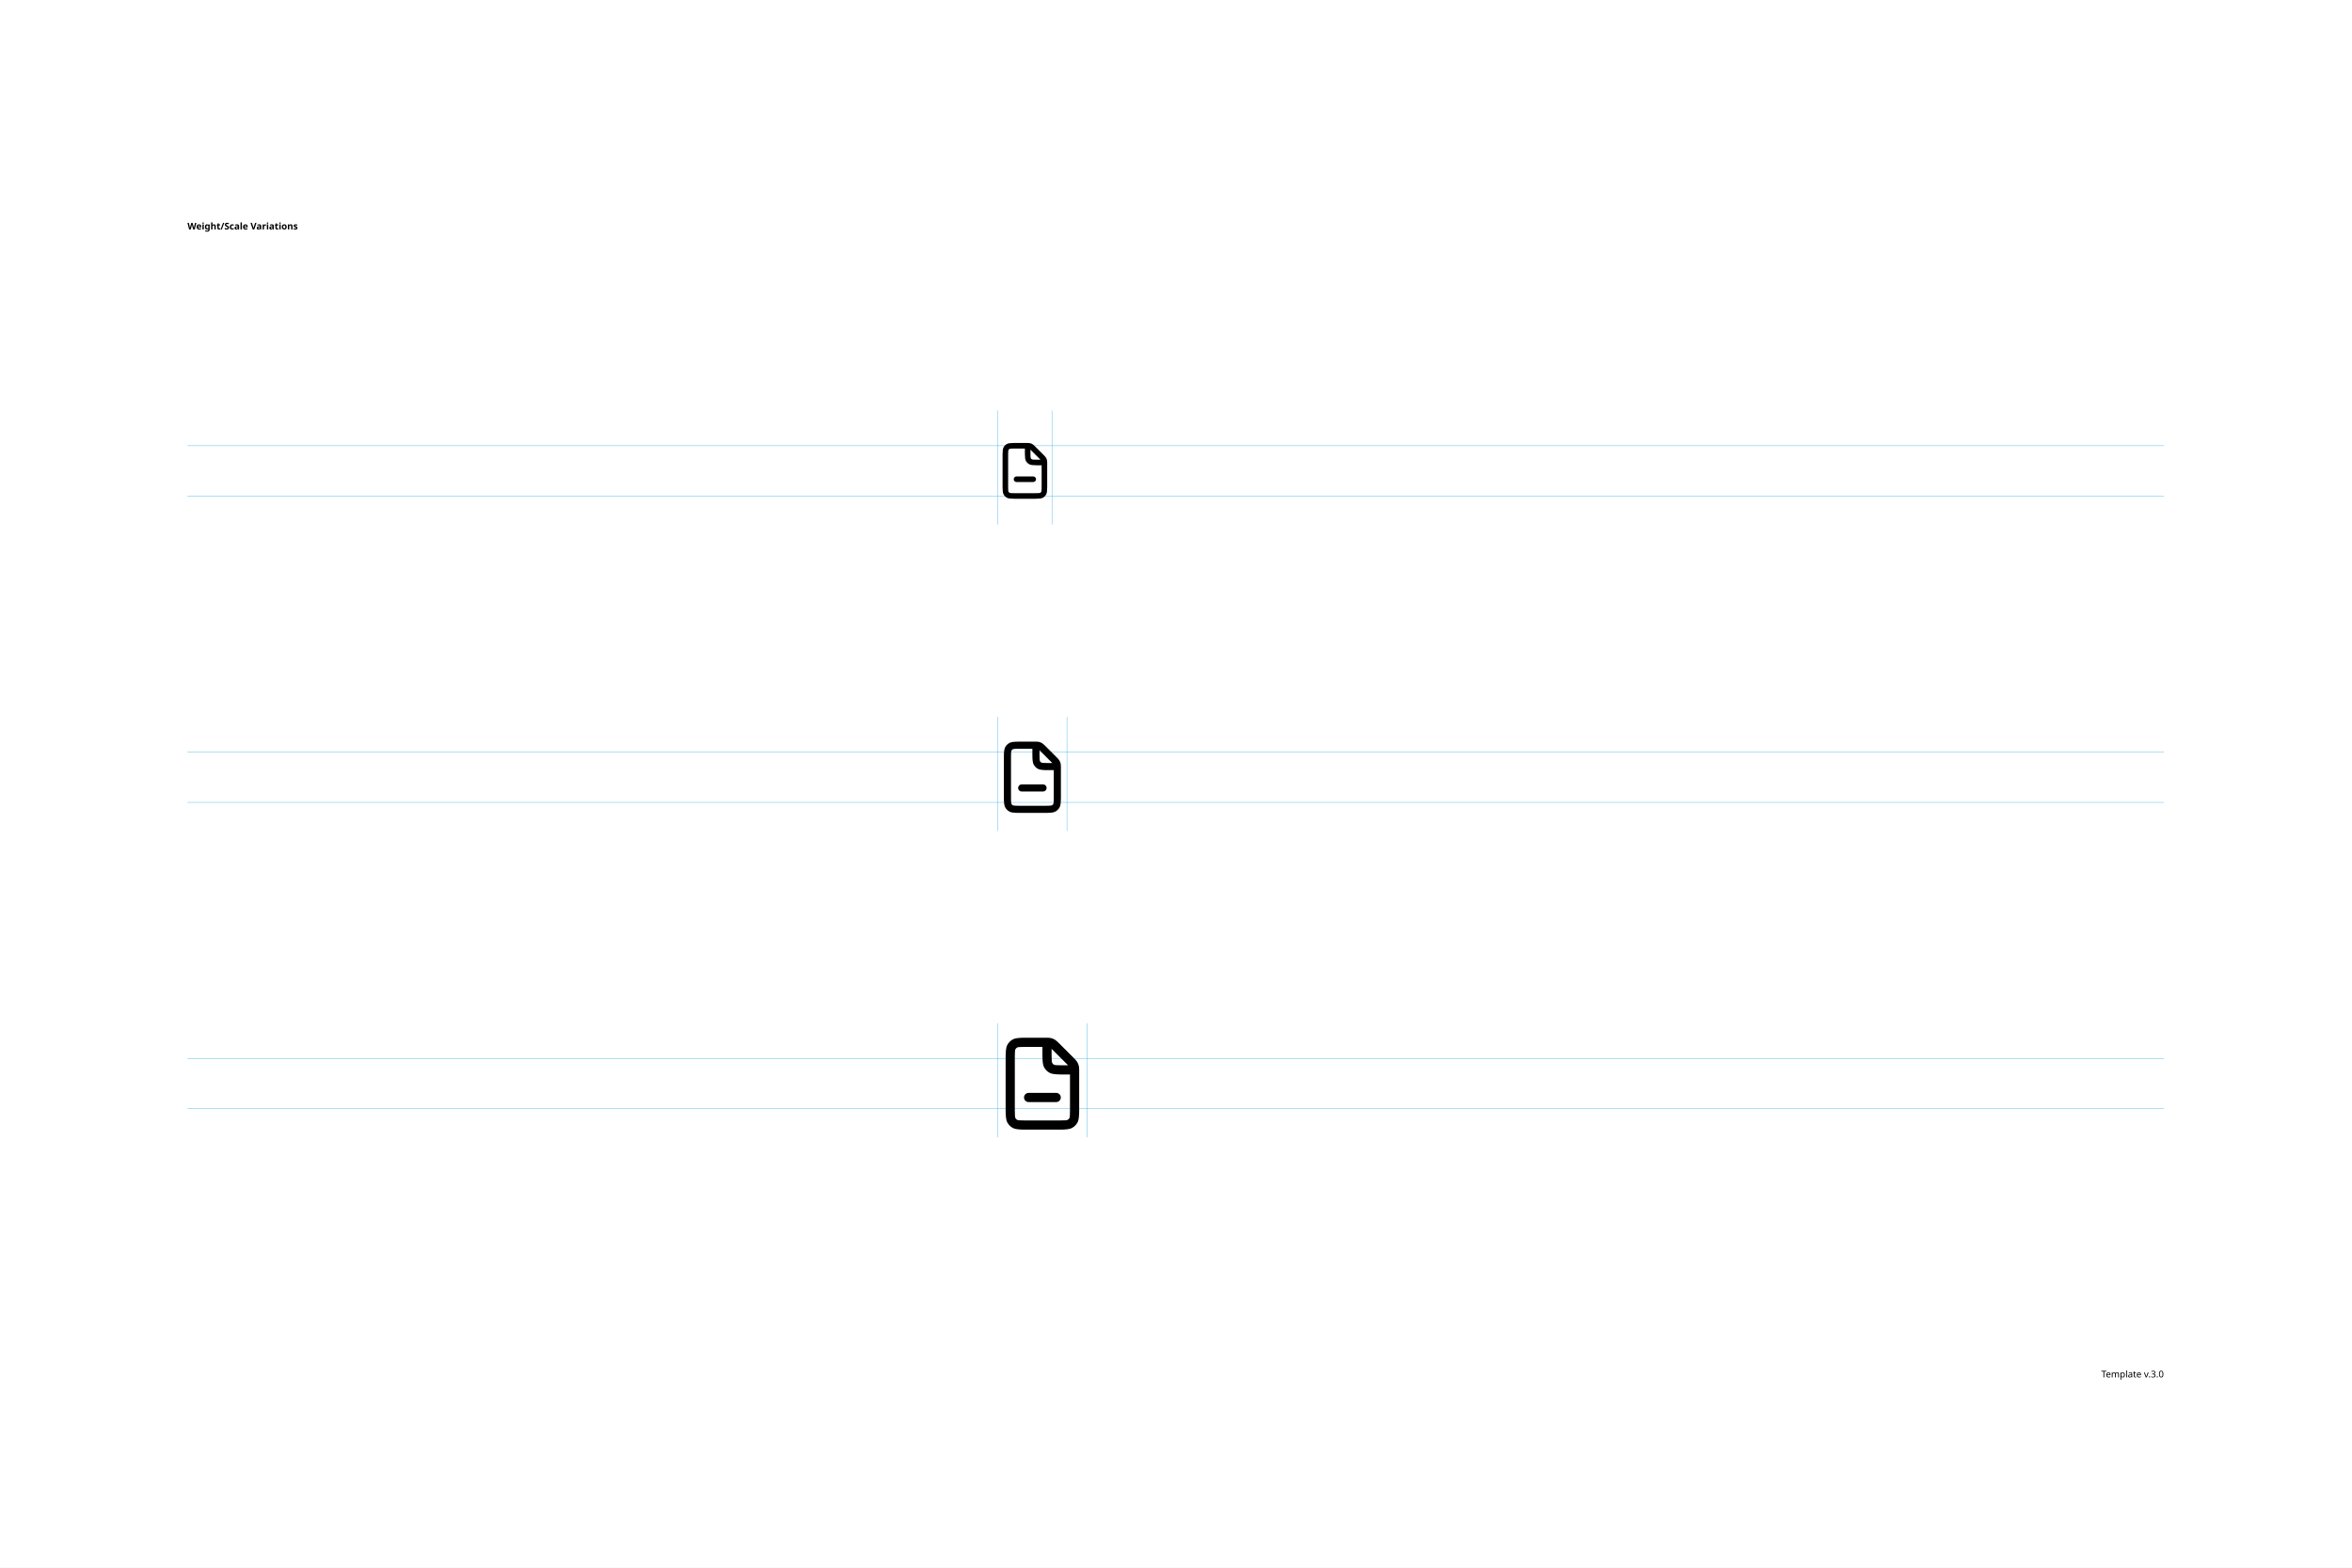
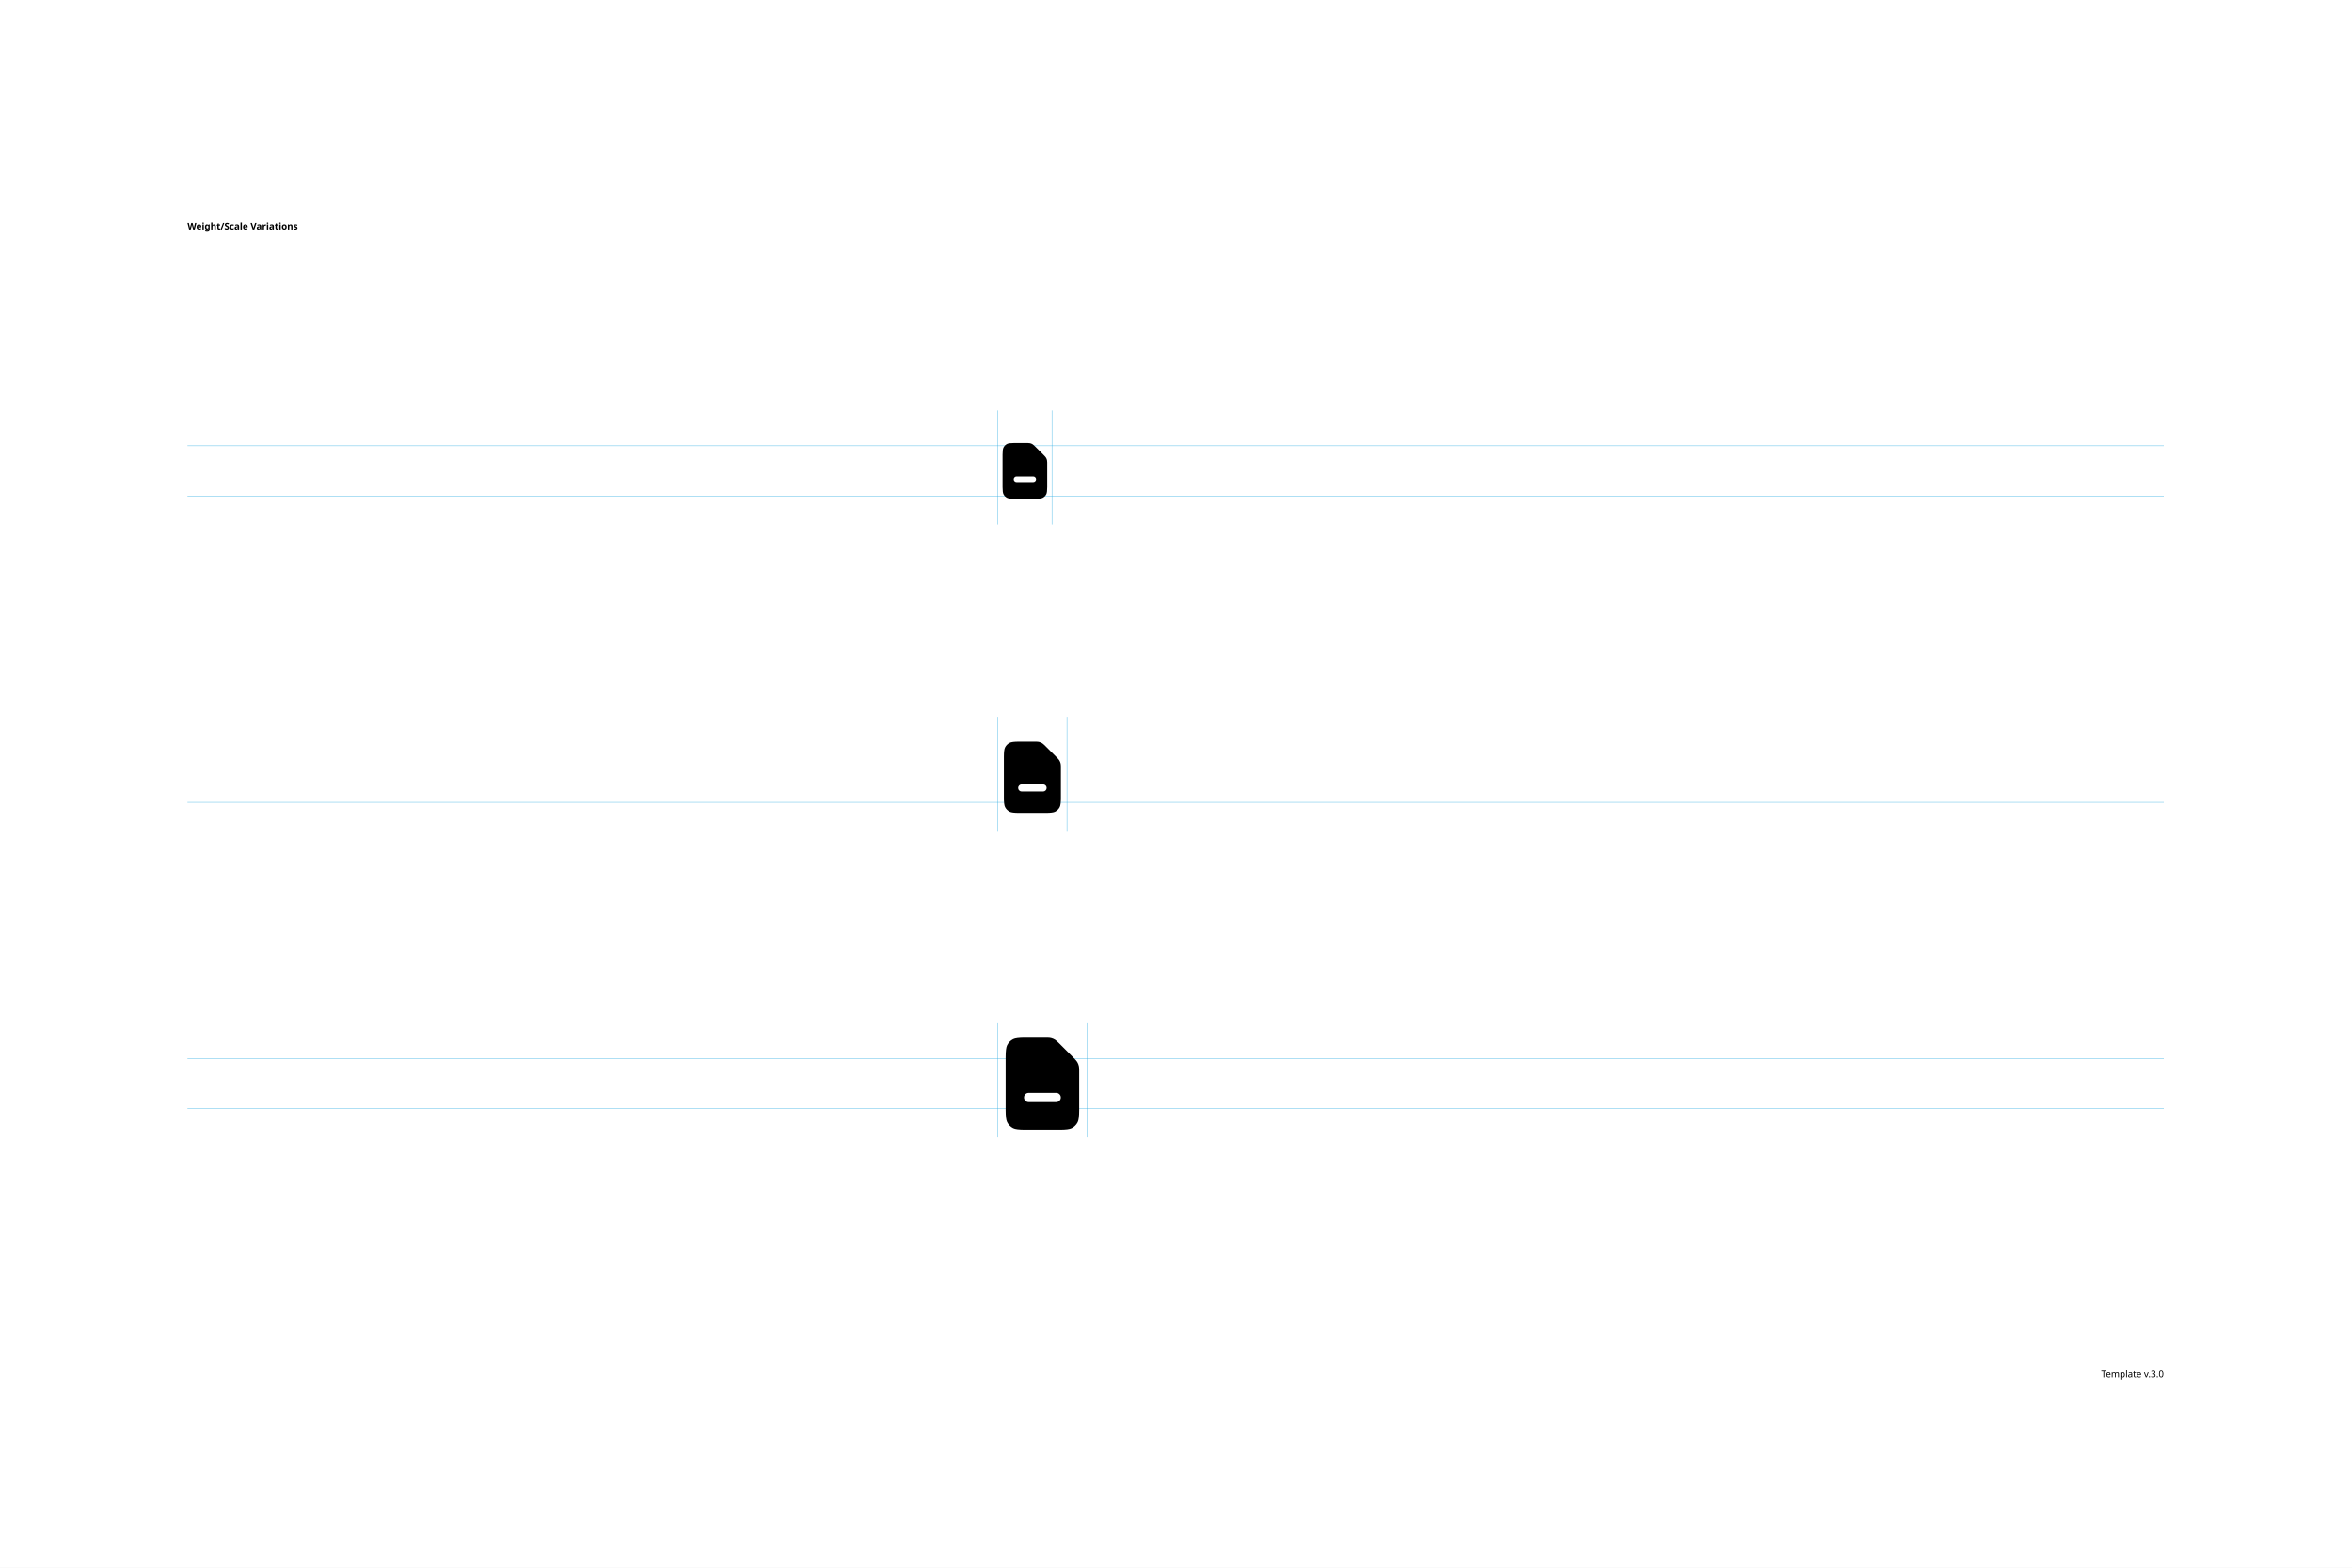
<svg xmlns="http://www.w3.org/2000/svg" version="1.1" width="3300" height="2200">
  <g id="Notes">
    <rect height="2200" id="artboard" style="fill:white;opacity:1" width="3300" x="0" y="0" />
    <text style="stroke:none;fill:black;font-family:sans-serif;font-size:13;font-weight:bold;" transform="matrix(1 0 0 1 263 322)">Weight/Scale Variations</text>
    <text id="template-version" style="stroke:none;fill:black;font-family:sans-serif;font-size:13;text-anchor:end;" transform="matrix(1 0 0 1 3036 1933)">Template v.3.0</text>
  </g>
  <g id="Guides">
    <line id="Baseline-S" style="fill:none;stroke:#27AAE1;opacity:1;stroke-width:0.5;" x1="263" x2="3036" y1="696" y2="696" />
    <line id="Capline-S" style="fill:none;stroke:#27AAE1;opacity:1;stroke-width:0.5;" x1="263" x2="3036" y1="625.541" y2="625.541" />
    <line id="Baseline-M" style="fill:none;stroke:#27AAE1;opacity:1;stroke-width:0.5;" x1="263" x2="3036" y1="1126" y2="1126" />
    <line id="Capline-M" style="fill:none;stroke:#27AAE1;opacity:1;stroke-width:0.5;" x1="263" x2="3036" y1="1055.54" y2="1055.54" />
    <line id="Baseline-L" style="fill:none;stroke:#27AAE1;opacity:1;stroke-width:0.5;" x1="263" x2="3036" y1="1556" y2="1556" />
    <line id="Capline-L" style="fill:none;stroke:#27AAE1;opacity:1;stroke-width:0.5;" x1="263" x2="3036" y1="1485.54" y2="1485.54" />
    <line id="left-margin-Regular-S" style="fill:none;stroke:#27AAE1;opacity:1;stroke-width:0.5;" x1="1400" x2="1400" y1="576" y2="736" />
    <line id="right-margin-Regular-S" style="fill:none;stroke:#27AAE1;opacity:1;stroke-width:0.5;" x1="1475.95" x2="1475.95" y1="576" y2="736" />
    <line id="left-margin-Regular-M" style="fill:none;stroke:#27AAE1;opacity:1;stroke-width:0.5;" x1="1400" x2="1400" y1="1006" y2="1166" />
    <line id="right-margin-Regular-M" style="fill:none;stroke:#27AAE1;opacity:1;stroke-width:0.5;" x1="1497" x2="1497" y1="1006" y2="1166" />
    <line id="left-margin-Regular-L" style="fill:none;stroke:#27AAE1;opacity:1;stroke-width:0.5;" x1="1400" x2="1400" y1="1436" y2="1596" />
    <line id="right-margin-Regular-L" style="fill:none;stroke:#27AAE1;opacity:1;stroke-width:0.5;" x1="1525.13" x2="1525.13" y1="1436" y2="1596" />
  </g>
  <g id="Symbols">
    <g id="Regular-S" transform="matrix(1 0 0 1 1400 696)">
-       <path d="M41.887,-74.376 L41.89,-74.376 L41.902,-74.376 L41.926,-74.376 L41.941,-74.376 L41.949,-74.376 Q44.055,-74.356 45.304,-74.055 Q47.113,-73.62 48.699,-72.649 Q49.885,-71.921 52.242,-69.564 L52.246,-69.564 L64.48,-57.326 Q66.833,-54.973 67.561,-53.783 Q68.536,-52.193 68.971,-50.388 Q69.256,-49.198 69.288,-47.233 Q69.296,-47.104 69.296,-46.975 Q69.296,-46.881 69.292,-46.791 L69.296,-45.698 L69.296,-12.507 Q69.296,-5.002 68.015,-2.492 Q66.285,0.906 62.879,2.64 Q60.369,3.92 52.864,3.92 L23.087,3.92 Q15.578,3.92 13.068,2.64 Q9.67,0.91 7.936,-2.492 Q6.655,-5.006 6.655,-12.523 L6.655,-57.937 Q6.655,-65.453 7.936,-67.967 Q9.666,-71.369 13.068,-73.099 Q15.582,-74.38 23.098,-74.38 L40.626,-74.38 L41.887,-74.376 Z M61.465,-43.06 L54.407,-43.06 Q46.898,-43.06 44.388,-44.34 Q40.99,-46.07 39.256,-49.472 Q37.975,-51.986 37.975,-59.503 L37.975,-66.549 L23.098,-66.549 Q17.461,-66.549 16.623,-66.123 Q15.488,-65.547 14.912,-64.412 Q14.485,-63.574 14.485,-57.937 L14.485,-12.523 Q14.485,-6.885 14.912,-6.047 Q15.492,-4.912 16.623,-4.336 Q17.457,-3.91 23.087,-3.91 L52.864,-3.91 Q58.49,-3.91 59.324,-4.336 Q60.463,-4.916 61.039,-6.047 Q61.465,-6.885 61.465,-12.507 L61.465,-43.06 Z M26.23,-27.4 L49.72,-27.4 Q51.341,-27.4 52.488,-26.252 Q53.635,-25.105 53.635,-23.485 Q53.635,-21.864 52.488,-20.717 Q51.341,-19.57 49.72,-19.57 L26.23,-19.57 Q24.61,-19.57 23.463,-20.717 Q22.315,-21.864 22.315,-23.485 Q22.315,-25.105 23.463,-26.252 Q24.61,-27.4 26.23,-27.4 Z M45.805,-64.913 L45.805,-59.503 Q45.805,-53.865 46.232,-53.027 Q46.812,-51.892 47.943,-51.316 Q48.777,-50.89 54.407,-50.89 L59.829,-50.89 Q59.453,-51.281 58.944,-51.79 L46.706,-64.024 L46.706,-64.028 Q46.197,-64.537 45.805,-64.913 Z" />
+       <path d="M41.887,-74.376 L41.89,-74.376 L41.902,-74.376 L41.926,-74.376 L41.941,-74.376 L41.949,-74.376 Q44.055,-74.356 45.304,-74.055 Q47.113,-73.62 48.699,-72.649 Q49.885,-71.921 52.242,-69.564 L52.246,-69.564 L64.48,-57.326 Q66.833,-54.973 67.561,-53.783 Q68.536,-52.193 68.971,-50.388 Q69.256,-49.198 69.288,-47.233 Q69.296,-47.104 69.296,-46.975 Q69.296,-46.881 69.292,-46.791 L69.296,-45.698 L69.296,-12.507 Q69.296,-5.002 68.015,-2.492 Q66.285,0.906 62.879,2.64 Q60.369,3.92 52.864,3.92 L23.087,3.92 Q15.578,3.92 13.068,2.64 Q9.67,0.91 7.936,-2.492 Q6.655,-5.006 6.655,-12.523 L6.655,-57.937 Q6.655,-65.453 7.936,-67.967 Q9.666,-71.369 13.068,-73.099 Q15.582,-74.38 23.098,-74.38 L40.626,-74.38 L41.887,-74.376 Z M26.23,-27.4 Q24.61,-27.4 23.463,-26.252 Q22.315,-25.105 22.315,-23.485 Q22.315,-21.864 23.463,-20.717 Q24.61,-19.57 26.23,-19.57 L49.72,-19.57 Q51.341,-19.57 52.488,-20.717 Q53.635,-21.864 53.635,-23.485 Q53.635,-25.105 52.488,-26.252 Q51.341,-27.4 49.72,-27.4 Z" />
    </g>
    <g id="Regular-M" transform="matrix(1 0 0 1 1400 1126)">
-       <path d="M53.495,-85.225 L53.5,-85.225 L53.515,-85.225 L53.545,-85.225 L53.565,-85.225 L53.575,-85.225 Q56.265,-85.2 57.86,-84.814 Q60.17,-84.259 62.195,-83.02 Q63.71,-82.09 66.72,-79.079 L66.725,-79.079 L82.35,-63.45 Q85.355,-60.444 86.285,-58.924 Q87.53,-56.895 88.085,-54.59 Q88.45,-53.069 88.49,-50.56 Q88.5,-50.395 88.5,-50.229 Q88.5,-50.109 88.495,-49.994 L88.5,-48.599 L88.5,-6.209 Q88.5,3.376 86.865,6.58 Q84.655,10.92 80.305,13.136 Q77.1,14.771 67.515,14.771 L29.485,14.771 Q19.895,14.771 16.69,13.136 Q12.35,10.926 10.135,6.58 Q8.5,3.37 8.5,-6.229 L8.5,-64.229 Q8.5,-73.829 10.135,-77.039 Q12.345,-81.384 16.69,-83.594 Q19.9,-85.229 29.5,-85.229 L51.885,-85.229 L53.495,-85.225 Z M78.5,-45.229 L69.485,-45.229 Q59.895,-45.229 56.69,-46.864 Q52.35,-49.075 50.135,-53.419 Q48.5,-56.63 48.5,-66.229 L48.5,-75.229 L29.5,-75.229 Q22.3,-75.229 21.23,-74.684 Q19.78,-73.95 19.045,-72.499 Q18.5,-71.429 18.5,-64.229 L18.5,-6.229 Q18.5,0.97 19.045,2.041 Q19.785,3.491 21.23,4.226 Q22.295,4.771 29.485,4.771 L67.515,4.771 Q74.7,4.771 75.765,4.226 Q77.22,3.485 77.955,2.041 Q78.5,0.97 78.5,-6.209 L78.5,-45.229 Z M33.5,-25.229 L63.5,-25.229 Q65.57,-25.229 67.035,-23.764 Q68.5,-22.299 68.5,-20.229 Q68.5,-18.16 67.035,-16.695 Q65.57,-15.229 63.5,-15.229 L33.5,-15.229 Q31.43,-15.229 29.965,-16.695 Q28.5,-18.16 28.5,-20.229 Q28.5,-22.299 29.965,-23.764 Q31.43,-25.229 33.5,-25.229 Z M58.5,-73.139 L58.5,-66.229 Q58.5,-59.03 59.045,-57.959 Q59.785,-56.509 61.23,-55.775 Q62.295,-55.229 69.485,-55.229 L76.41,-55.229 Q75.93,-55.729 75.28,-56.38 L59.65,-72.005 L59.65,-72.009 Q59,-72.66 58.5,-73.139 Z" />
+       <path d="M53.495,-85.225 L53.5,-85.225 L53.515,-85.225 L53.545,-85.225 L53.565,-85.225 L53.575,-85.225 Q56.265,-85.2 57.86,-84.814 Q60.17,-84.259 62.195,-83.02 Q63.71,-82.09 66.72,-79.079 L66.725,-79.079 L82.35,-63.45 Q85.355,-60.444 86.285,-58.924 Q87.53,-56.895 88.085,-54.59 Q88.45,-53.069 88.49,-50.56 Q88.5,-50.395 88.5,-50.229 Q88.5,-50.109 88.495,-49.994 L88.5,-48.599 L88.5,-6.209 Q88.5,3.376 86.865,6.58 Q84.655,10.92 80.305,13.136 Q77.1,14.771 67.515,14.771 L29.485,14.771 Q19.895,14.771 16.69,13.136 Q12.35,10.926 10.135,6.58 Q8.5,3.37 8.5,-6.229 L8.5,-64.229 Q8.5,-73.829 10.135,-77.039 Q12.345,-81.384 16.69,-83.594 Q19.9,-85.229 29.5,-85.229 L51.885,-85.229 L53.495,-85.225 Z M33.5,-25.229 Q31.43,-25.229 29.965,-23.764 Q28.5,-22.299 28.5,-20.229 Q28.5,-18.16 29.965,-16.695 Q31.43,-15.229 33.5,-15.229 L63.5,-15.229 Q65.57,-15.229 67.035,-16.695 Q68.5,-18.16 68.5,-20.229 Q68.5,-22.299 67.035,-23.764 Q65.57,-25.229 63.5,-25.229 Z" />
    </g>
    <g id="Regular-L" transform="matrix(1 0 0 1 1400 1556)">
-       <path d="M69.009,-99.723 L69.015,-99.723 L69.034,-99.723 L69.073,-99.723 L69.099,-99.723 L69.112,-99.723 Q72.582,-99.691 74.639,-99.194 Q77.619,-98.478 80.232,-96.879 Q82.186,-95.679 86.069,-91.796 L86.075,-91.796 L106.231,-71.633 Q110.108,-67.757 111.308,-65.796 Q112.914,-63.177 113.63,-60.204 Q114.101,-58.243 114.152,-55.005 Q114.165,-54.792 114.165,-54.58 Q114.165,-54.425 114.159,-54.276 L114.165,-52.477 L114.165,2.206 Q114.165,14.571 112.056,18.705 Q109.205,24.304 103.593,27.161 Q99.459,29.27 87.094,29.27 L38.036,29.27 Q25.665,29.27 21.53,27.161 Q15.931,24.31 13.074,18.705 Q10.965,14.564 10.965,2.18 L10.965,-72.64 Q10.965,-85.023 13.074,-89.164 Q15.925,-94.769 21.53,-97.62 Q25.671,-99.729 38.055,-99.729 L66.932,-99.729 L69.009,-99.723 Z M101.265,-48.13 L89.636,-48.13 Q77.265,-48.13 73.13,-50.239 Q67.532,-53.09 64.674,-58.695 Q62.565,-62.836 62.565,-75.219 L62.565,-86.829 L38.055,-86.829 Q28.767,-86.829 27.387,-86.126 Q25.516,-85.178 24.568,-83.308 Q23.865,-81.928 23.865,-72.64 L23.865,2.18 Q23.865,11.468 24.568,12.849 Q25.523,14.719 27.387,15.667 Q28.761,16.37 38.036,16.37 L87.094,16.37 Q96.363,16.37 97.737,15.667 Q99.614,14.713 100.562,12.849 Q101.265,11.468 101.265,2.206 L101.265,-48.13 Z M43.215,-22.33 L81.915,-22.33 Q84.585,-22.33 86.475,-20.44 Q88.365,-18.55 88.365,-15.88 Q88.365,-13.209 86.475,-11.319 Q84.585,-9.43 81.915,-9.43 L43.215,-9.43 Q40.545,-9.43 38.655,-11.319 Q36.765,-13.209 36.765,-15.88 Q36.765,-18.55 38.655,-20.44 Q40.545,-22.33 43.215,-22.33 Z M75.465,-84.133 L75.465,-75.219 Q75.465,-65.932 76.168,-64.551 Q77.123,-62.681 78.987,-61.733 Q80.361,-61.03 89.636,-61.03 L98.569,-61.03 Q97.95,-61.675 97.111,-62.513 L76.948,-82.669 L76.948,-82.676 Q76.11,-83.514 75.465,-84.133 Z" />
+       <path d="M69.009,-99.723 L69.015,-99.723 L69.034,-99.723 L69.073,-99.723 L69.099,-99.723 L69.112,-99.723 Q72.582,-99.691 74.639,-99.194 Q77.619,-98.478 80.232,-96.879 Q82.186,-95.679 86.069,-91.796 L86.075,-91.796 L106.231,-71.633 Q110.108,-67.757 111.308,-65.796 Q112.914,-63.177 113.63,-60.204 Q114.101,-58.243 114.152,-55.005 Q114.165,-54.792 114.165,-54.58 Q114.165,-54.425 114.159,-54.276 L114.165,-52.477 L114.165,2.206 Q114.165,14.571 112.056,18.705 Q109.205,24.304 103.593,27.161 Q99.459,29.27 87.094,29.27 L38.036,29.27 Q25.665,29.27 21.53,27.161 Q15.931,24.31 13.074,18.705 Q10.965,14.564 10.965,2.18 L10.965,-72.64 Q10.965,-85.023 13.074,-89.164 Q15.925,-94.769 21.53,-97.62 Q25.671,-99.729 38.055,-99.729 L66.932,-99.729 L69.009,-99.723 Z M43.215,-22.33 Q40.545,-22.33 38.655,-20.44 Q36.765,-18.55 36.765,-15.88 Q36.765,-13.209 38.655,-11.319 Q40.545,-9.43 43.215,-9.43 L81.915,-9.43 Q84.585,-9.43 86.475,-11.319 Q88.365,-13.209 88.365,-15.88 Q88.365,-18.55 86.475,-20.44 Q84.585,-22.33 81.915,-22.33 Z" />
    </g>
  </g>
</svg>
